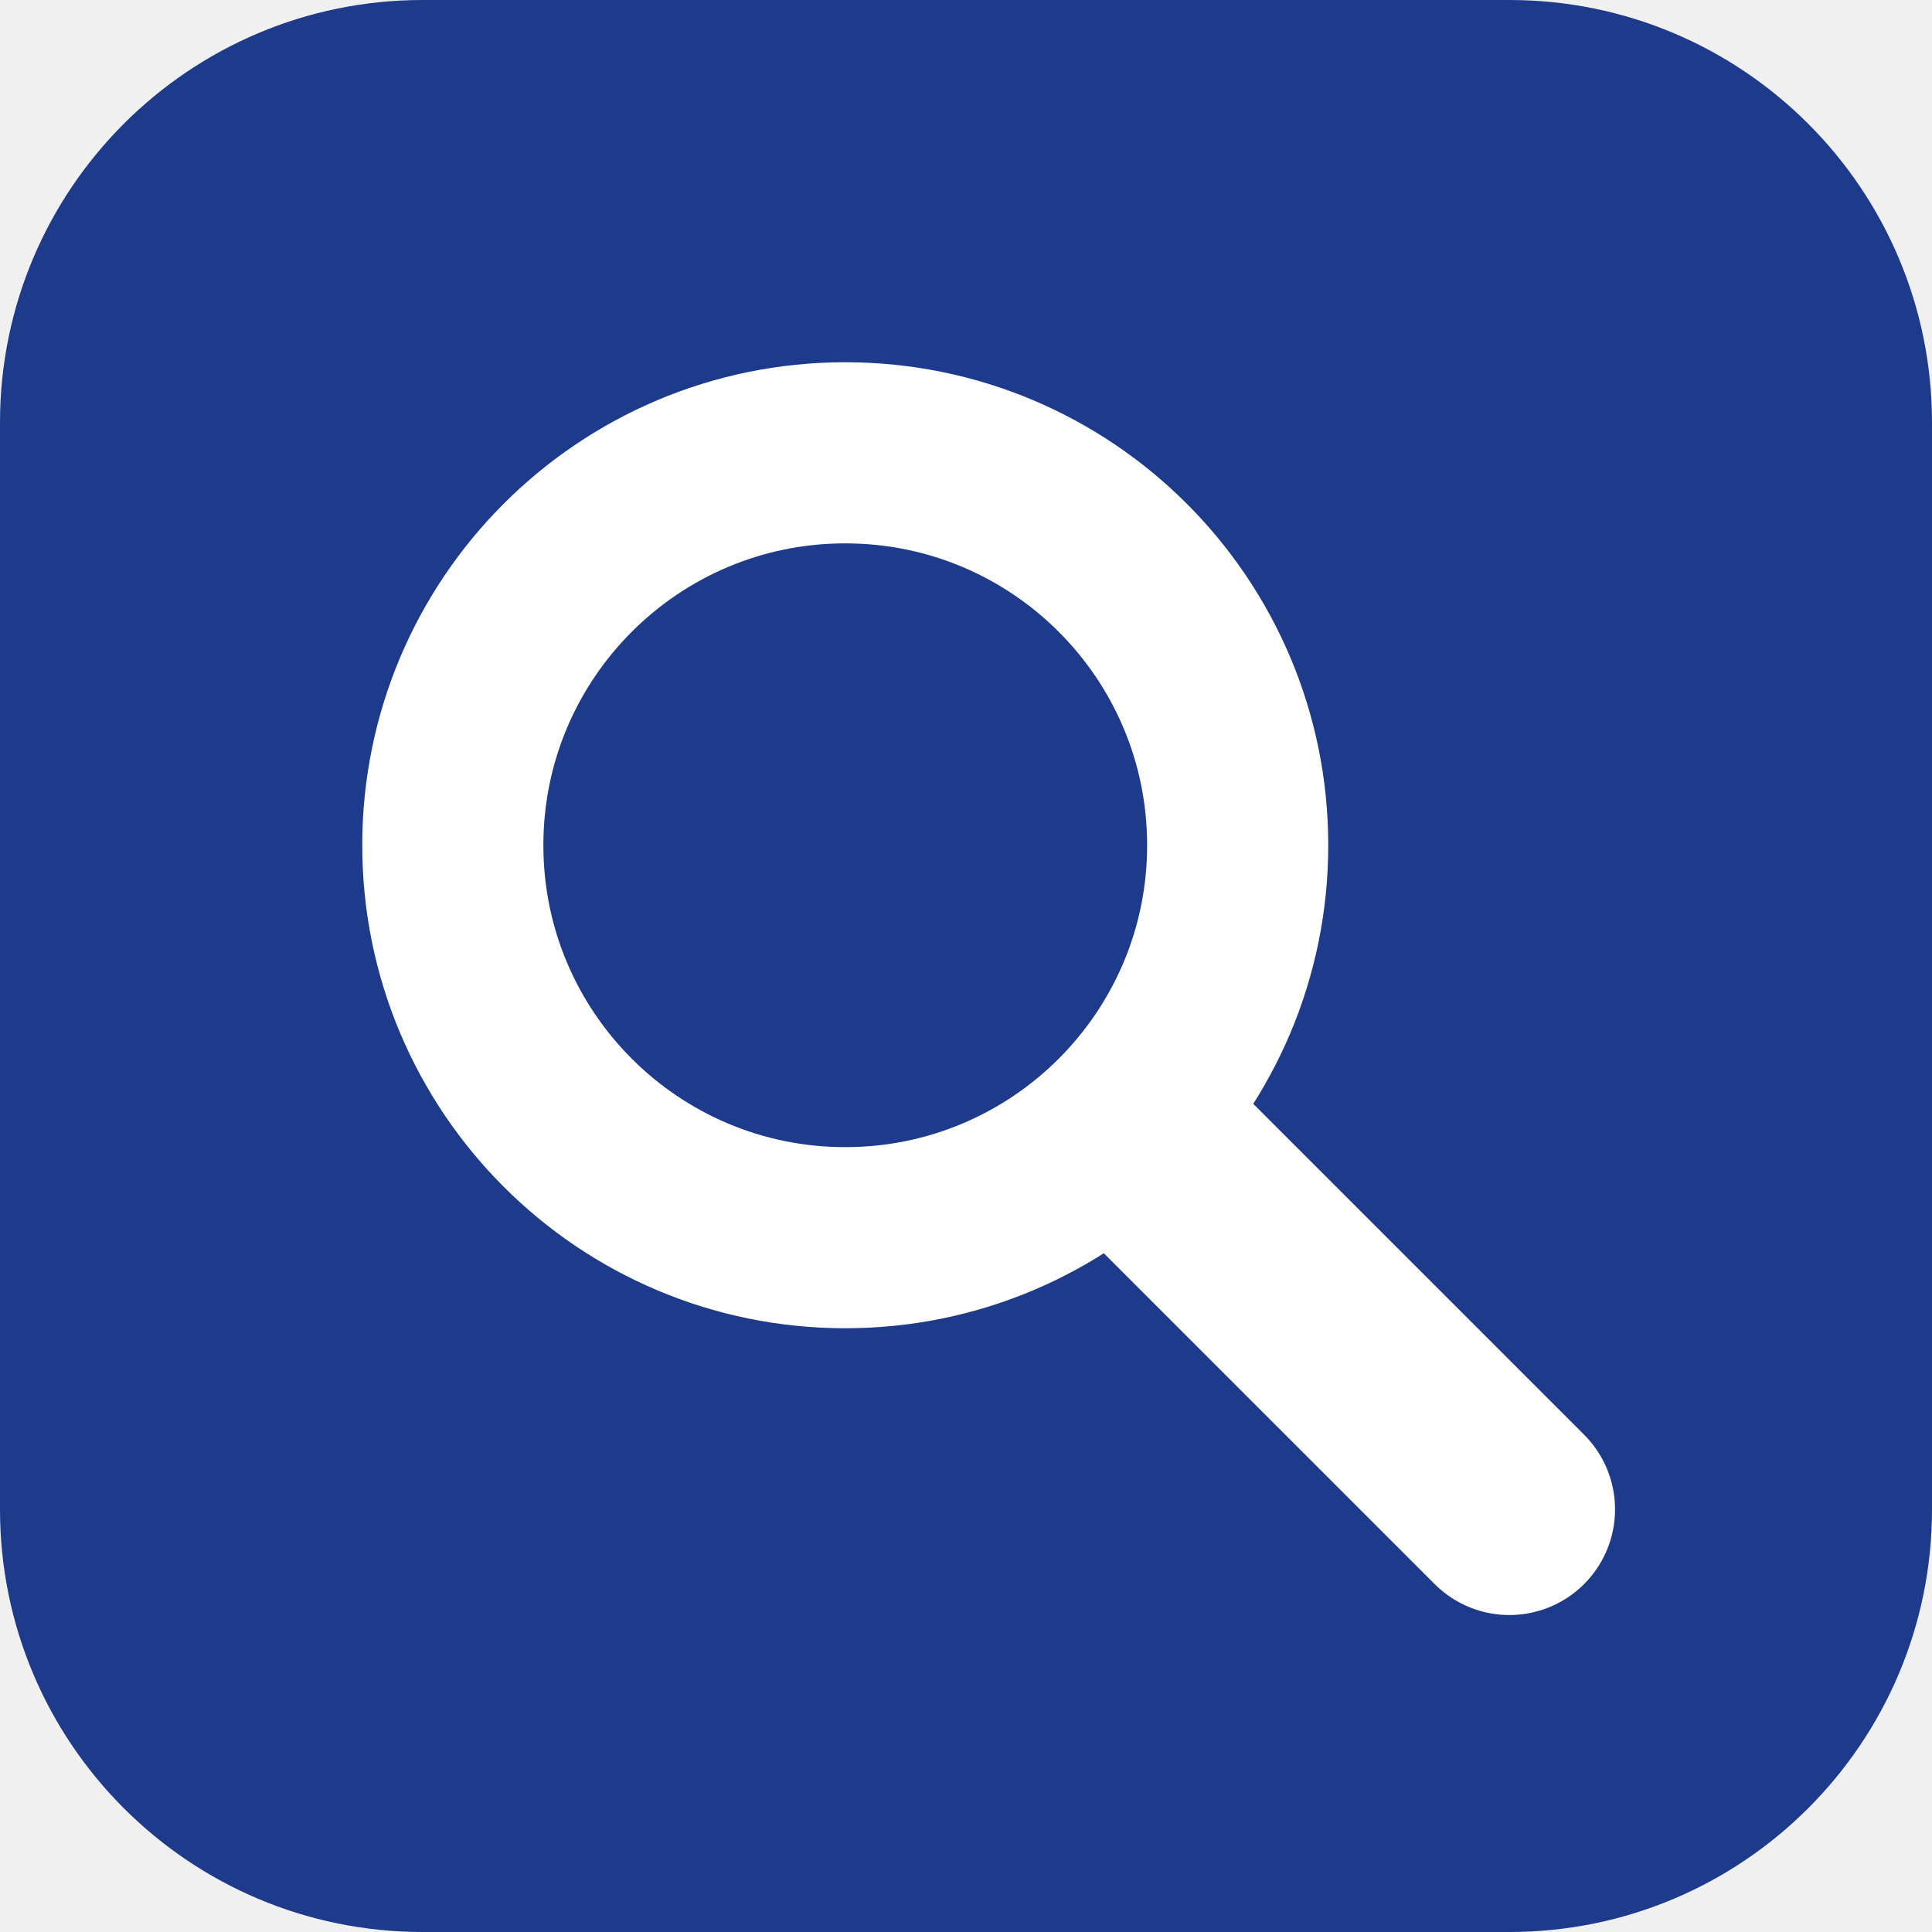
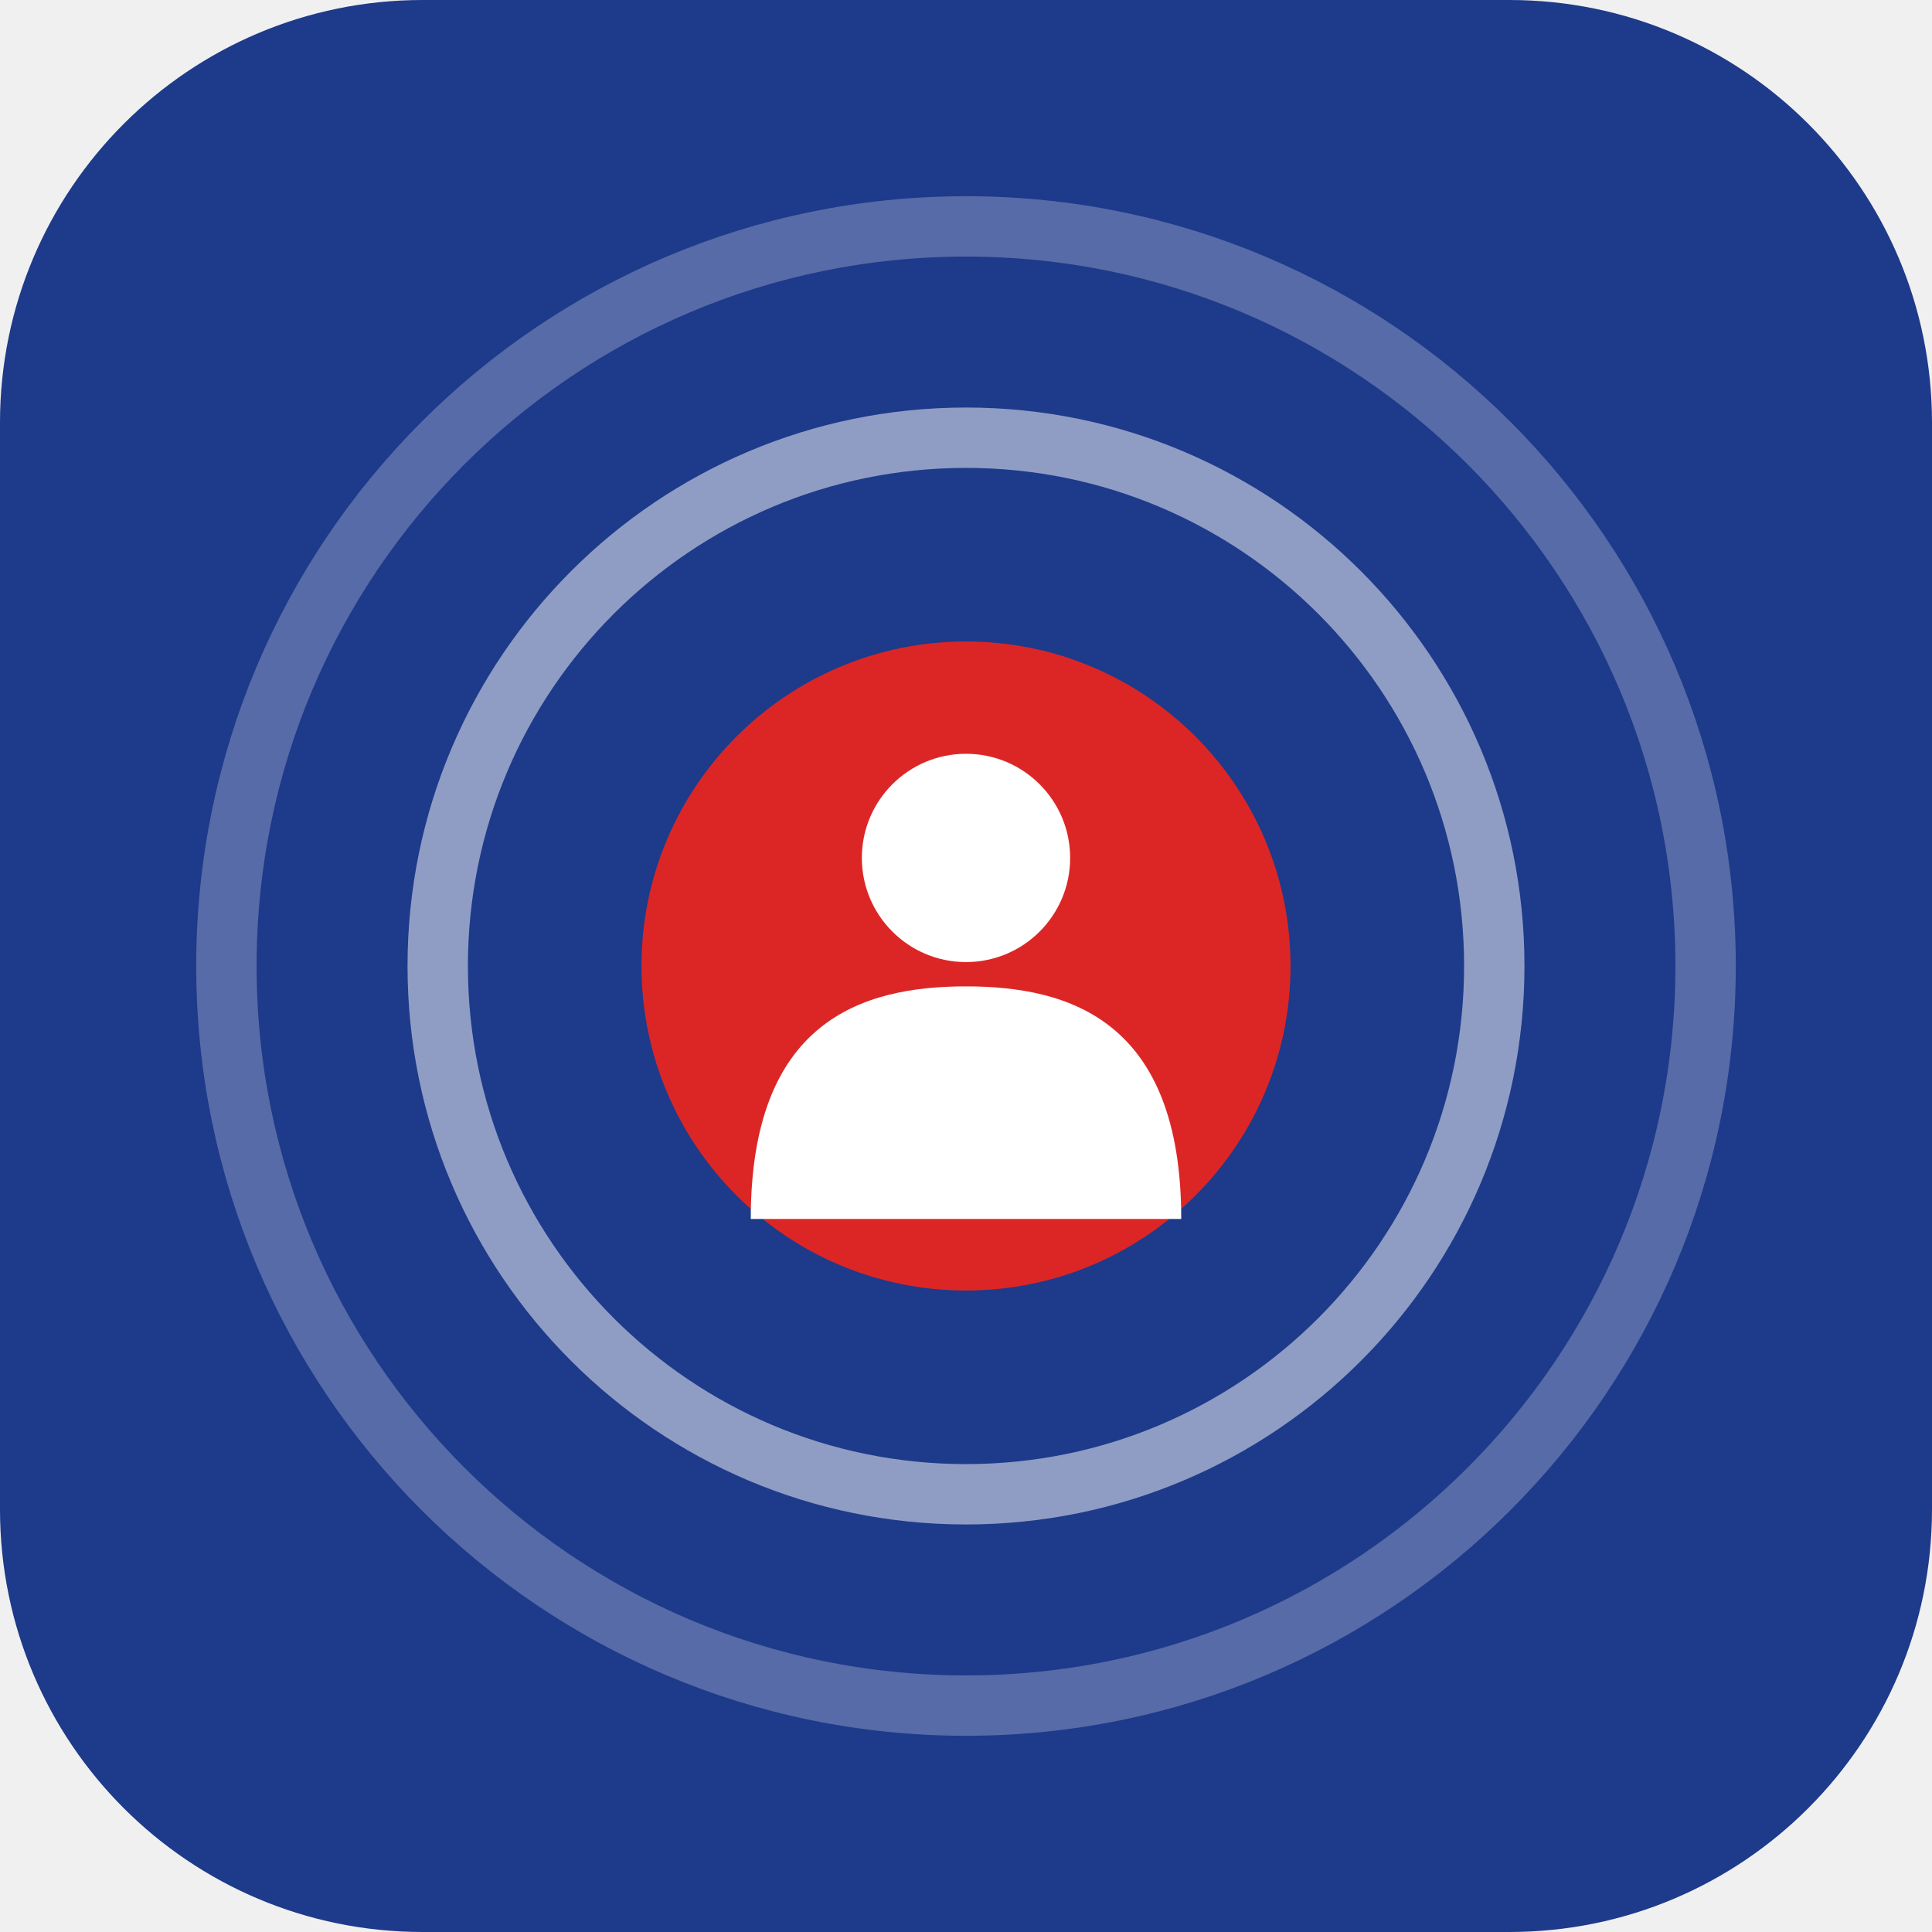
- <svg xmlns="http://www.w3.org/2000/svg" viewBox="0 0 64 64">
-   <rect width="64" height="64" rx="14" fill="#1e3a8a" />
-   <circle cx="28" cy="28" r="13" fill="none" stroke="#fff" stroke-width="6" />
-   <line x1="38" y1="38" x2="50" y2="50" stroke="#fff" stroke-width="7" stroke-linecap="round" />
+ <svg xmlns="http://www.w3.org/2000/svg" viewBox="0 0 512 512">
+   <clipPath id="r">
+     <rect width="512" height="512" rx="112" />
+   </clipPath>
+   <g clip-path="url(#r)">
+     <rect width="512" height="512" fill="#1e3a8a" />
+     <circle cx="256" cy="256" r="196" fill="none" stroke="#ffffff" stroke-opacity=".25" stroke-width="16" />
+     <circle cx="256" cy="256" r="140" fill="none" stroke="#ffffff" stroke-opacity=".5" stroke-width="16" />
+     <circle cx="256" cy="256" r="86" fill="#dc2626" />
+     <circle cx="256" cy="227.36" r="27.6" fill="#ffffff" />
+     <path d="M198.96 323.04 C 198.96 270.6, 228.4 261.4, 256 261.4            C 283.6 261.4, 313.04 270.6, 313.04 323.04 Z" fill="#ffffff" />
+   </g>
</svg>
